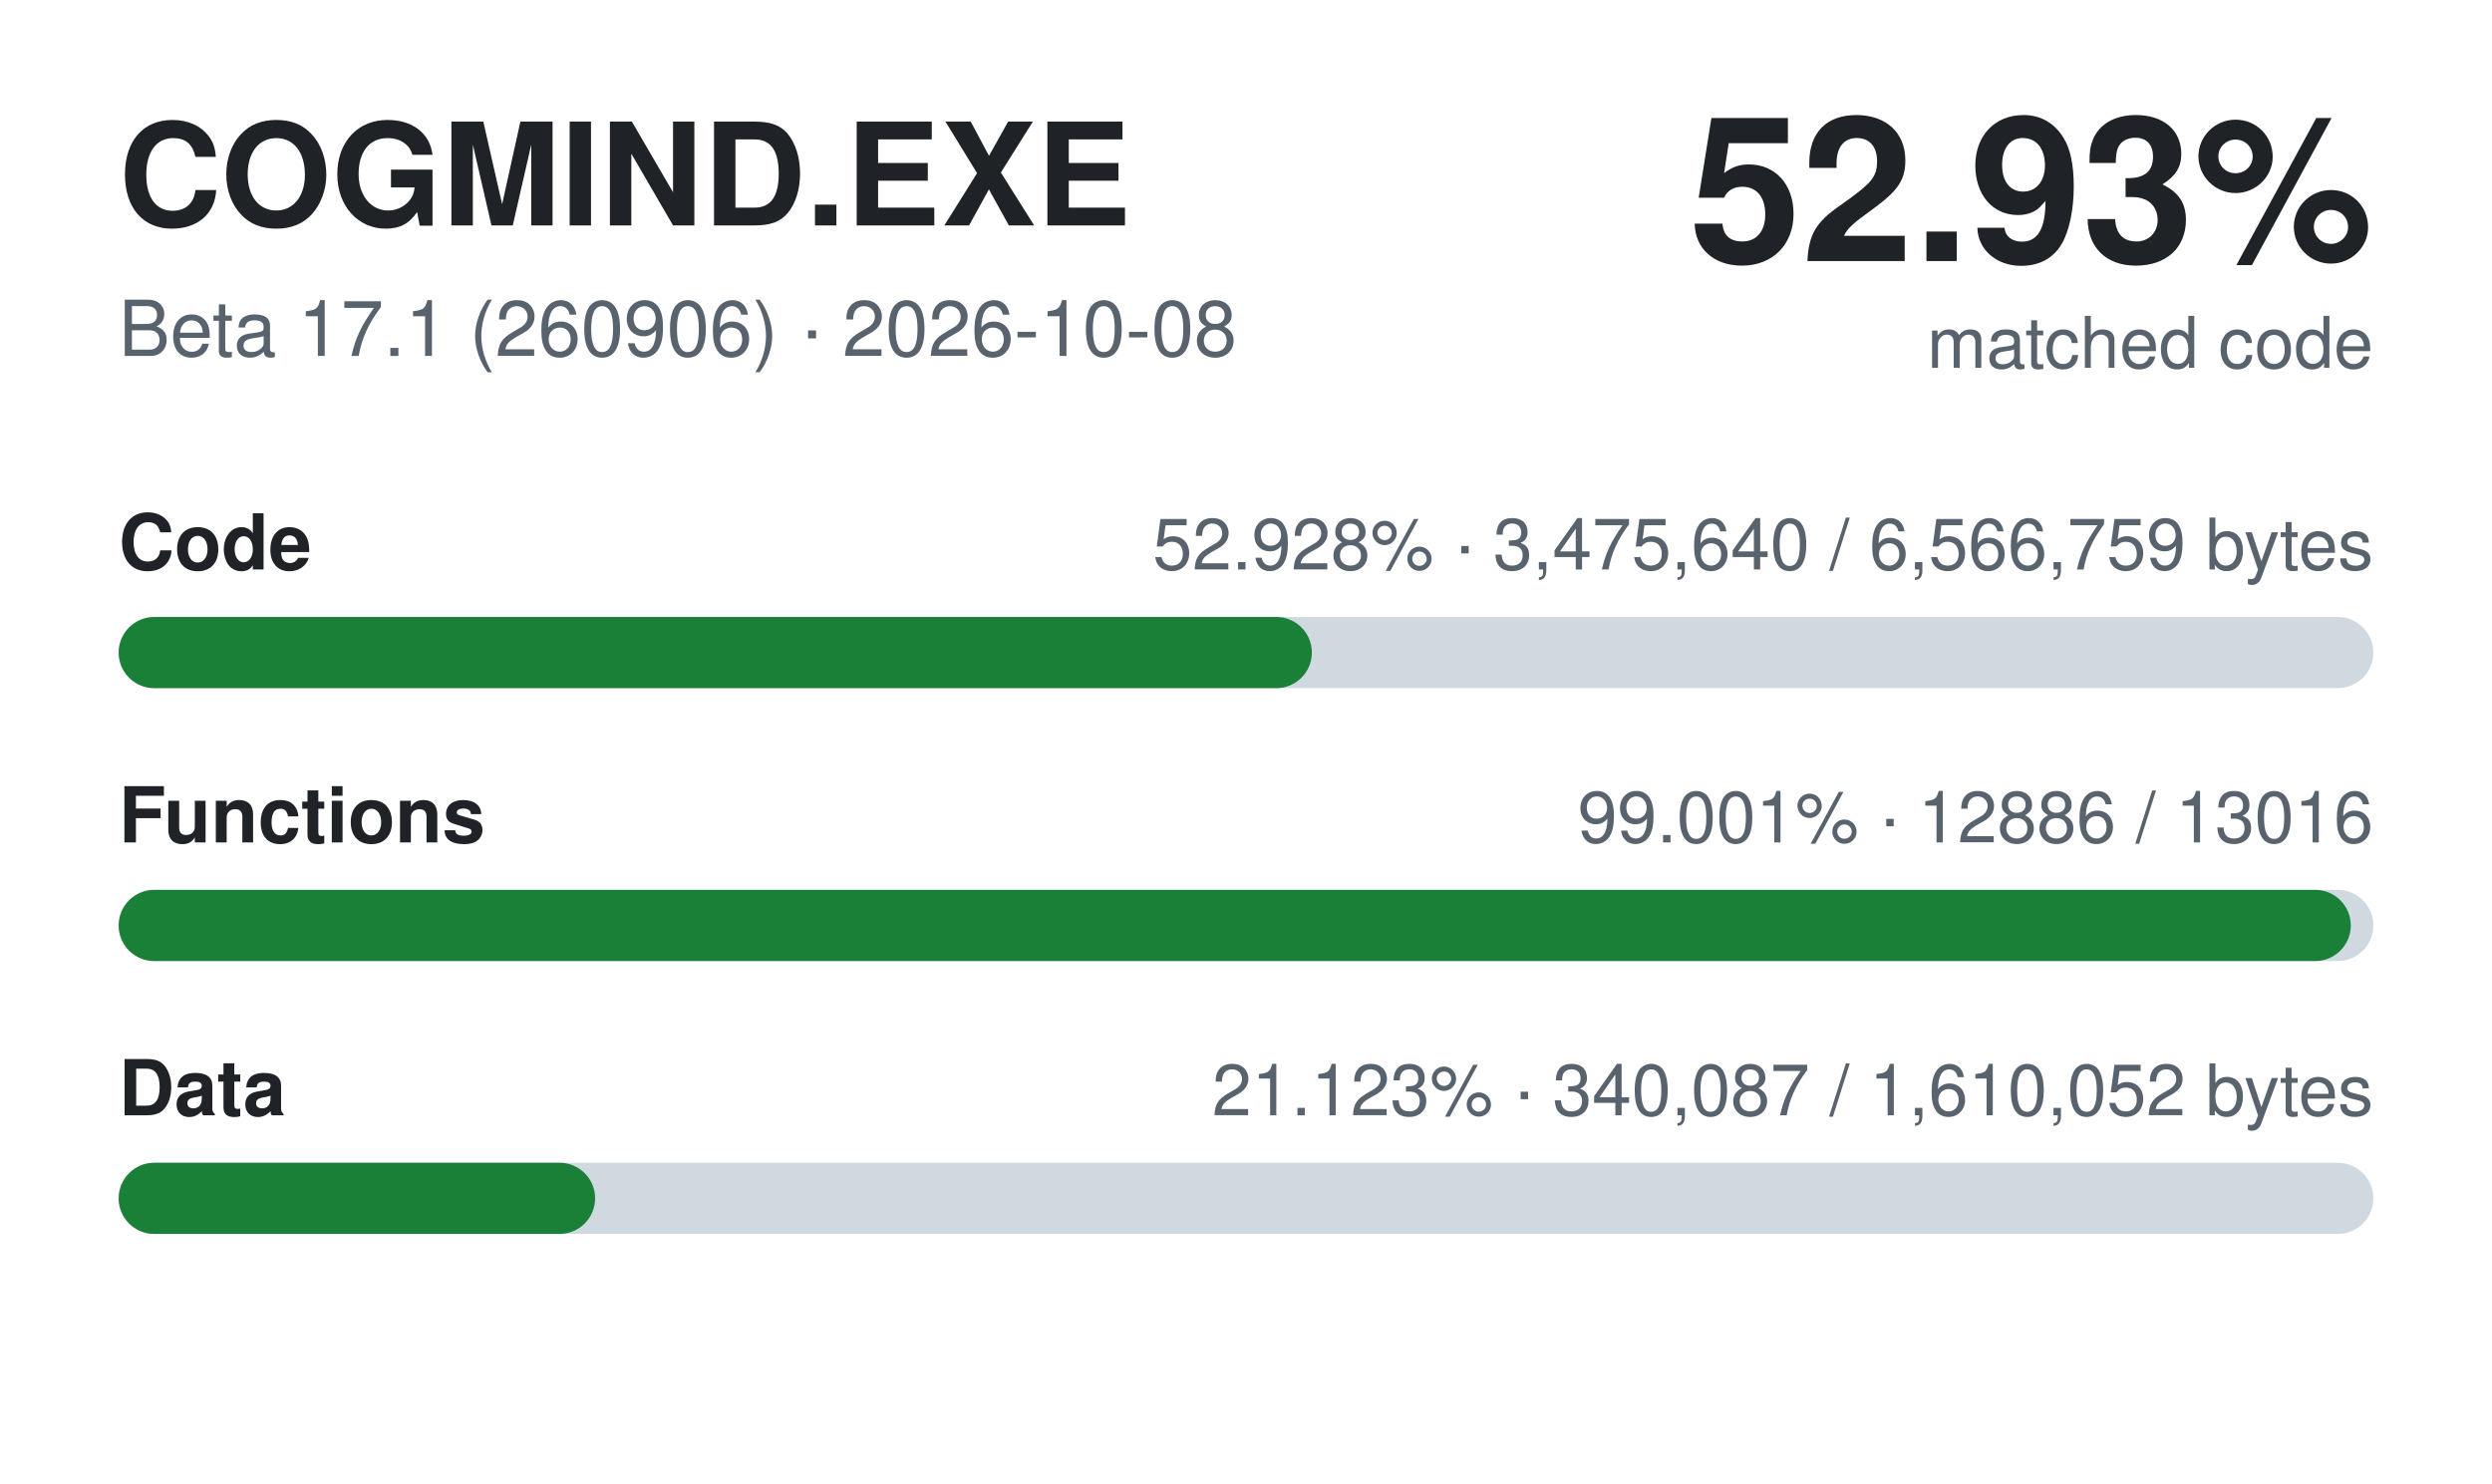
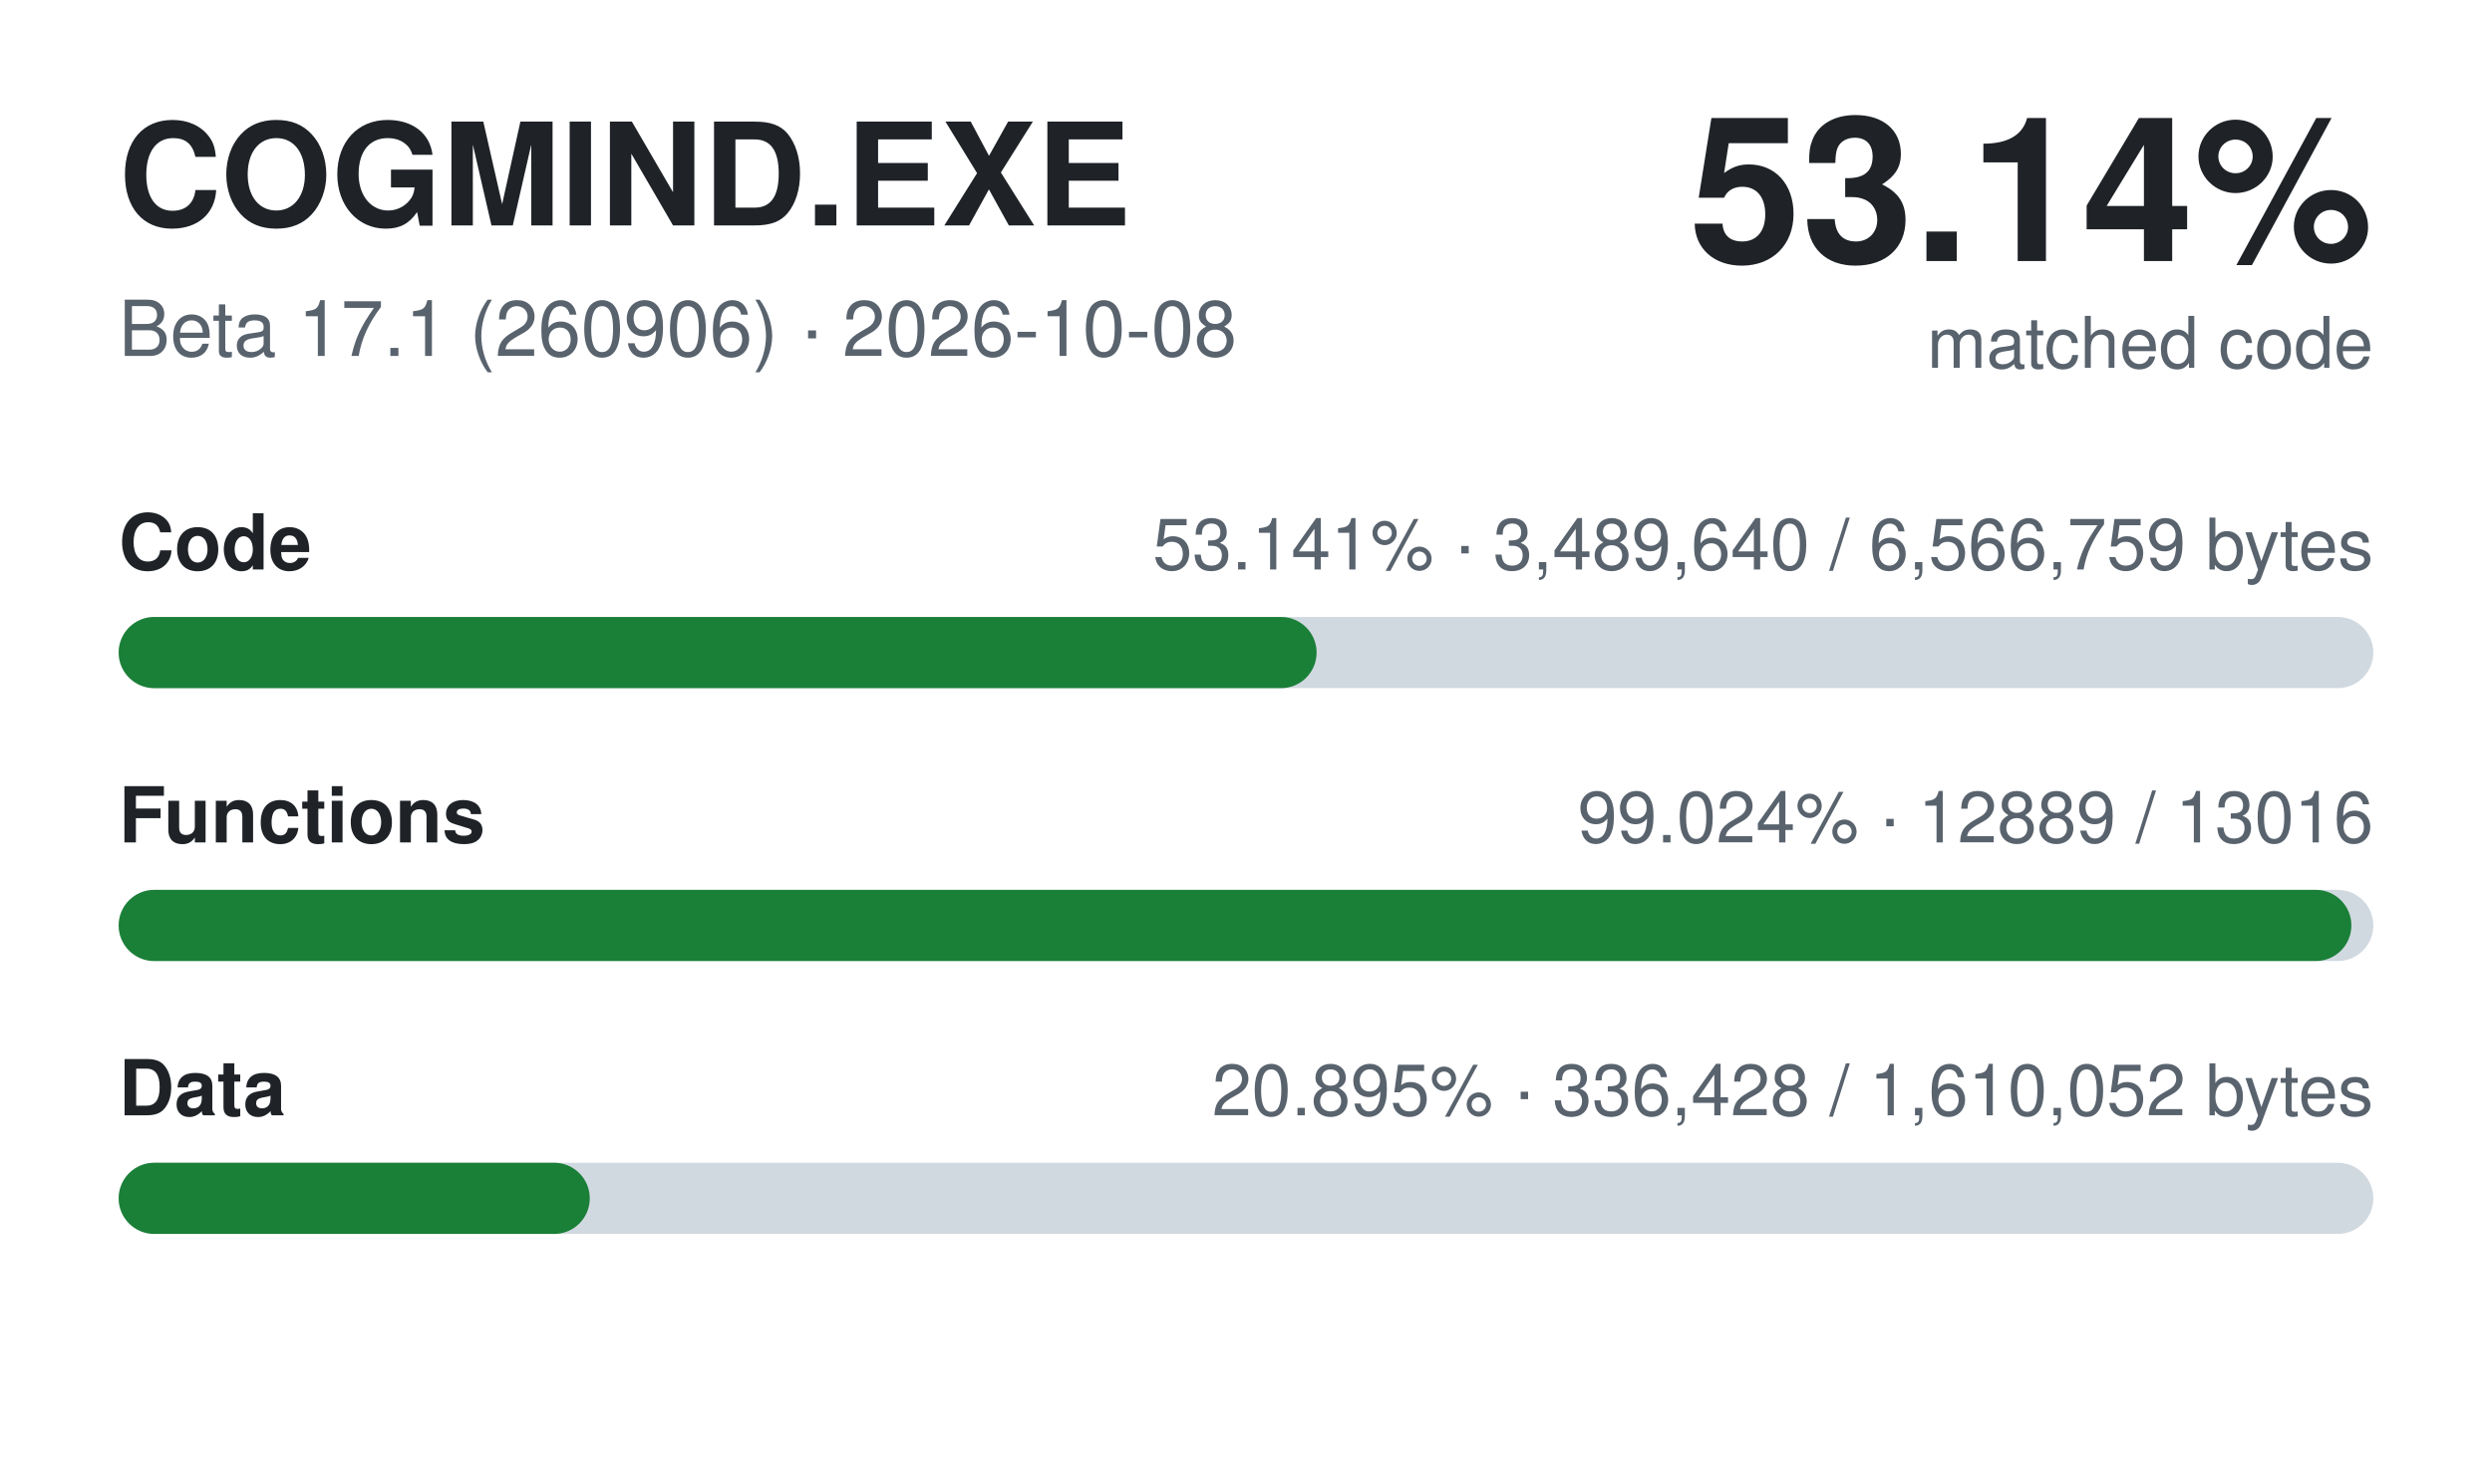
<svg xmlns="http://www.w3.org/2000/svg" width="420" height="250" font-family="-apple-system,Segoe UI,Helvetica,Arial,sans-serif">
  <style>.fg{fill:#1f2328}.mut{fill:#59636e}.trk{fill:#d1d9e0}.bar{fill:#1a7f37}@media (prefers-color-scheme: dark){.fg{fill:#f0f6fc}.mut{fill:#9198a1}.trk{fill:#3d444d}.bar{fill:#3fb950}}</style>
  <text x="20" y="38" font-size="24" font-weight="700" class="fg">COGMIND.EXE</text>
  <text x="20" y="60" font-size="13" class="mut">Beta 17.1 (260906) · 2026-10-08</text>
-   <text x="400" y="44" font-size="34" font-weight="700" text-anchor="end" class="fg">52.93%</text>
+   <text x="400" y="44" font-size="34" font-weight="700" text-anchor="end" class="fg">53.14%</text>
  <text x="400" y="62" font-size="12" text-anchor="end" class="mut">matched code</text>
  <text x="20" y="96" font-size="13" font-weight="600" class="fg">Code</text>
-   <text x="400" y="96" font-size="12" text-anchor="end" class="mut">52.928% · 3,475,640 / 6,566,759 bytes</text>
+   <text x="400" y="96" font-size="12" text-anchor="end" class="mut">53.141% · 3,489,640 / 6,566,759 bytes</text>
  <rect x="20" y="104" width="380" height="12" rx="6" class="trk" />
-   <rect x="20" y="104" width="201.1" height="12" rx="6" class="bar" />
+   <rect x="20" y="104" width="201.9" height="12" rx="6" class="bar" />
  <text x="20" y="142" font-size="13" font-weight="600" class="fg">Functions</text>
-   <text x="400" y="142" font-size="12" text-anchor="end" class="mut">99.001% · 12886 / 13016</text>
+   <text x="400" y="142" font-size="12" text-anchor="end" class="mut">99.024% · 12889 / 13016</text>
  <rect x="20" y="150" width="380" height="12" rx="6" class="trk" />
-   <rect x="20" y="150" width="376.2" height="12" rx="6" class="bar" />
+   <rect x="20" y="150" width="376.3" height="12" rx="6" class="bar" />
  <text x="20" y="188" font-size="13" font-weight="600" class="fg">Data</text>
-   <text x="400" y="188" font-size="12" text-anchor="end" class="mut">21.123% · 340,087 / 1,610,052 bytes</text>
+   <text x="400" y="188" font-size="12" text-anchor="end" class="mut">20.895% · 336,428 / 1,610,052 bytes</text>
  <rect x="20" y="196" width="380" height="12" rx="6" class="trk" />
-   <rect x="20" y="196" width="80.3" height="12" rx="6" class="bar" />
+   <rect x="20" y="196" width="79.4" height="12" rx="6" class="bar" />
</svg>
